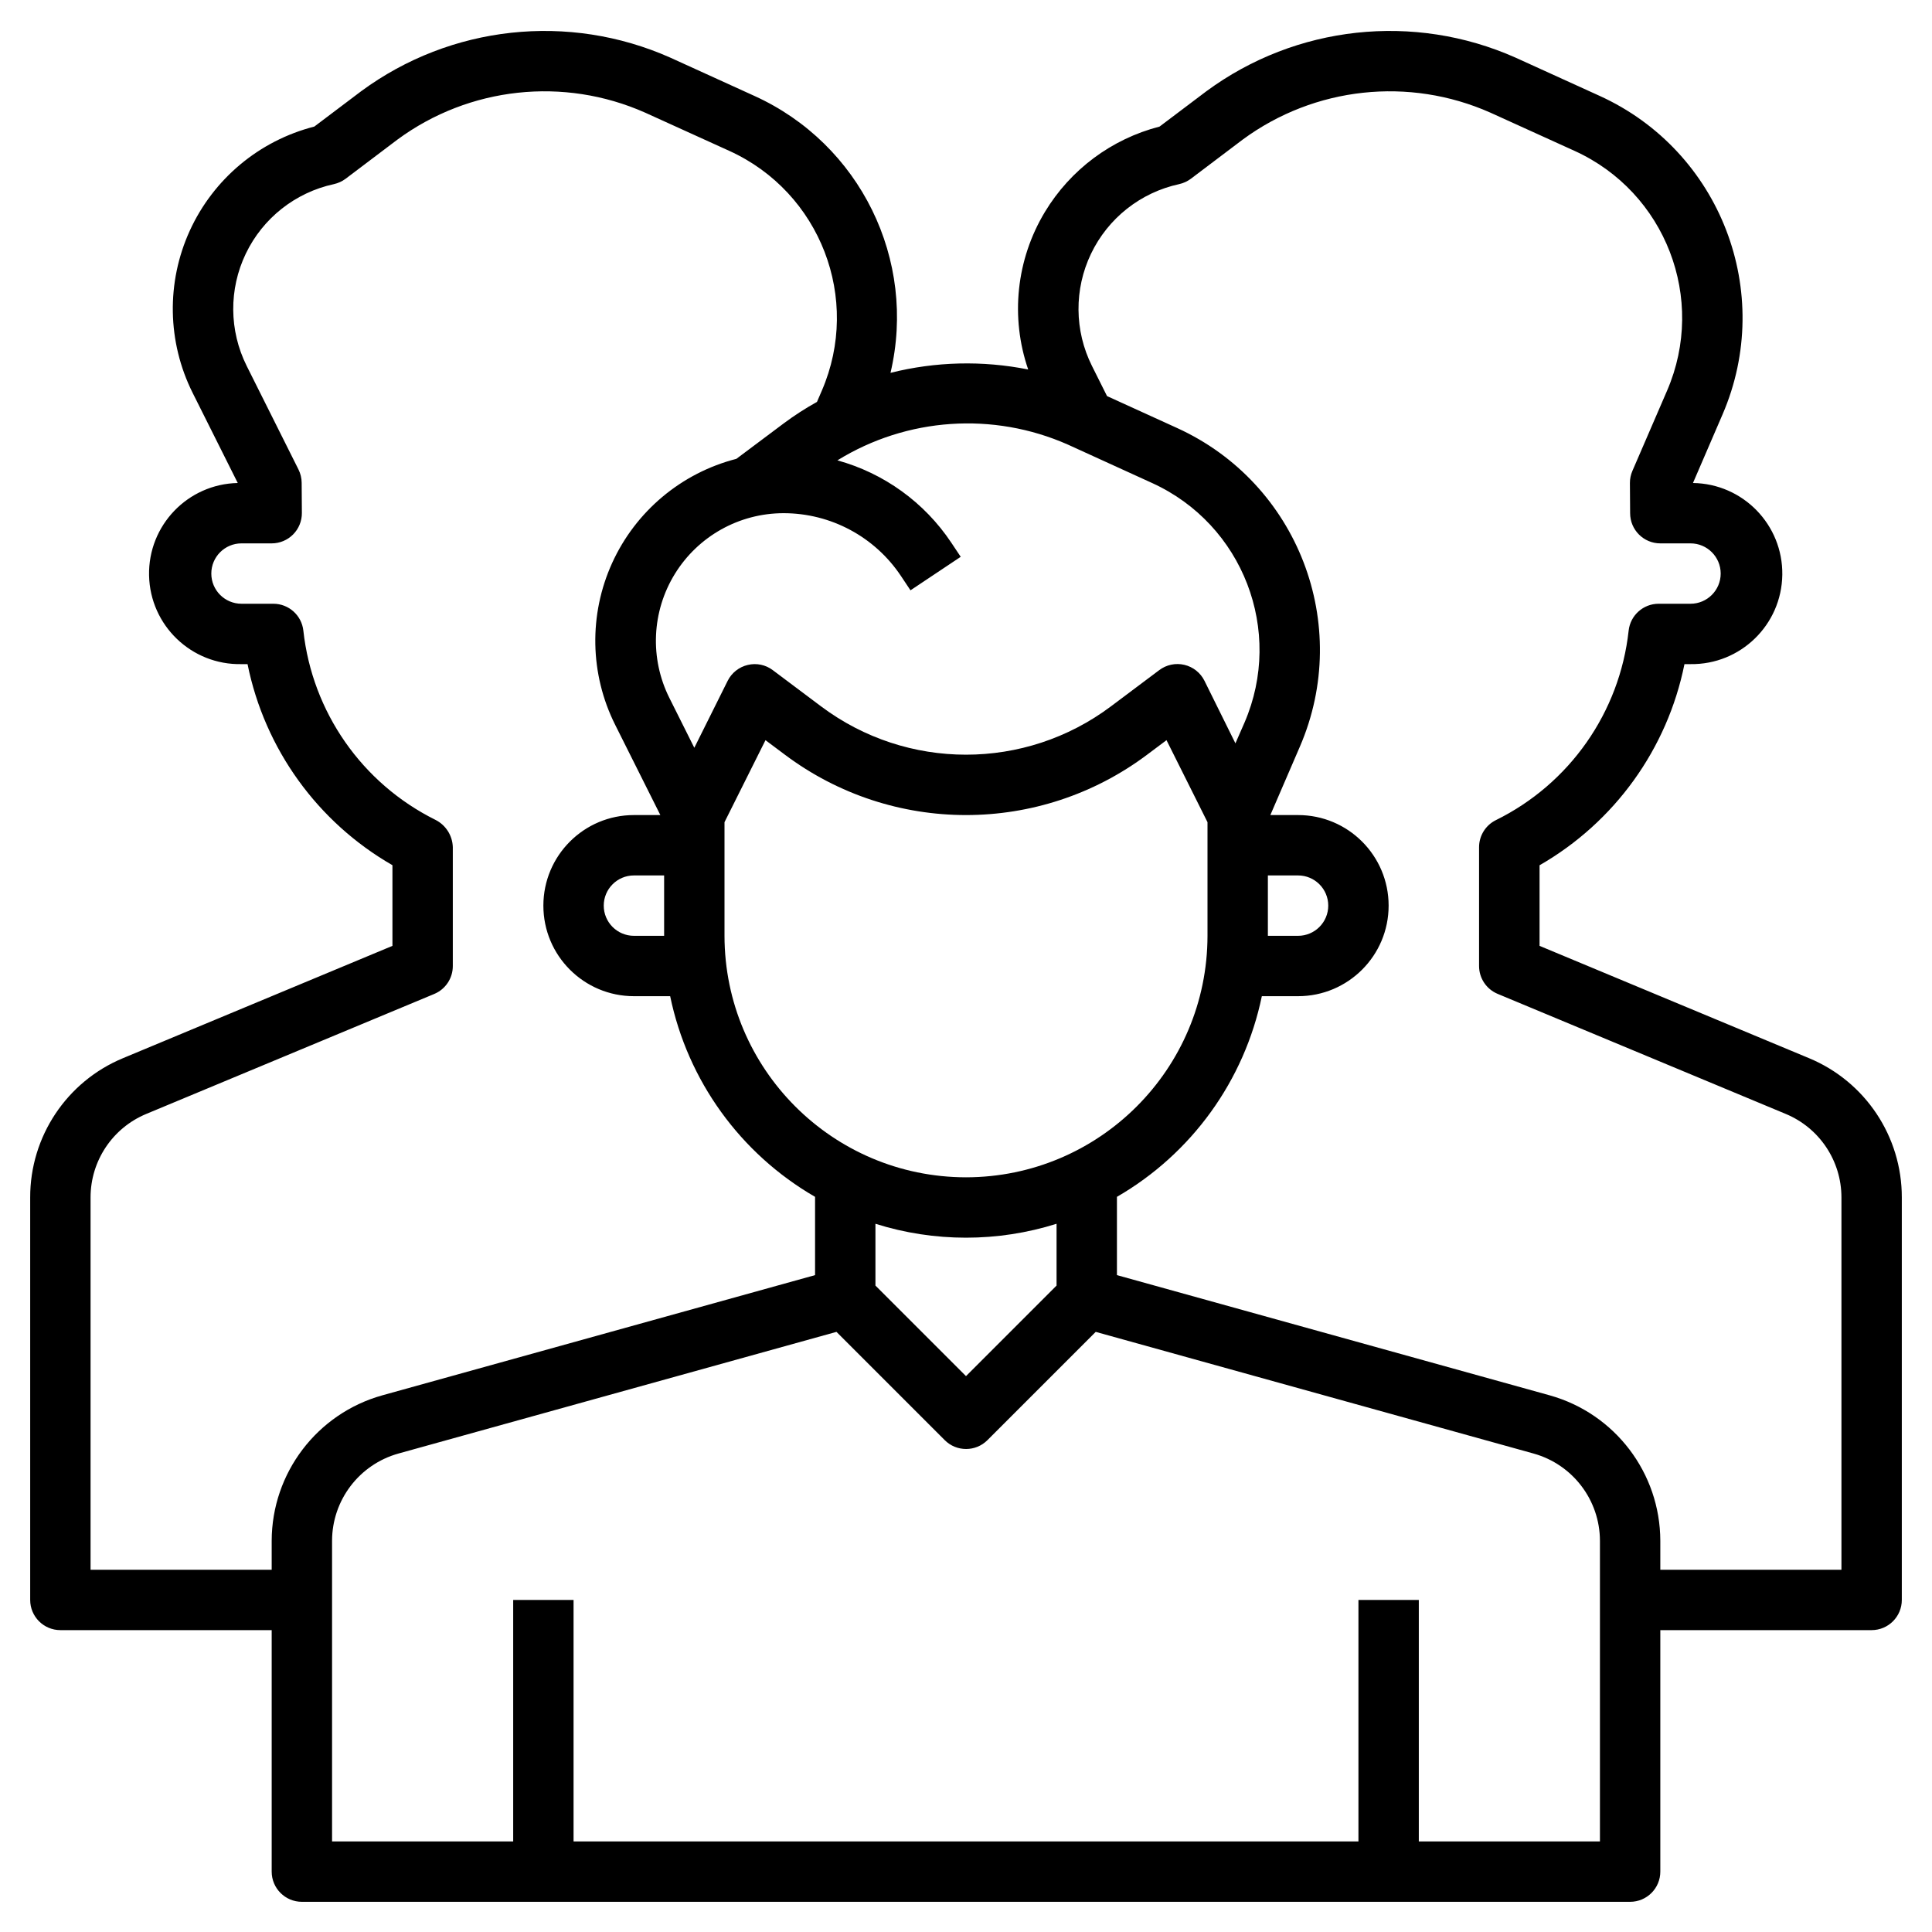
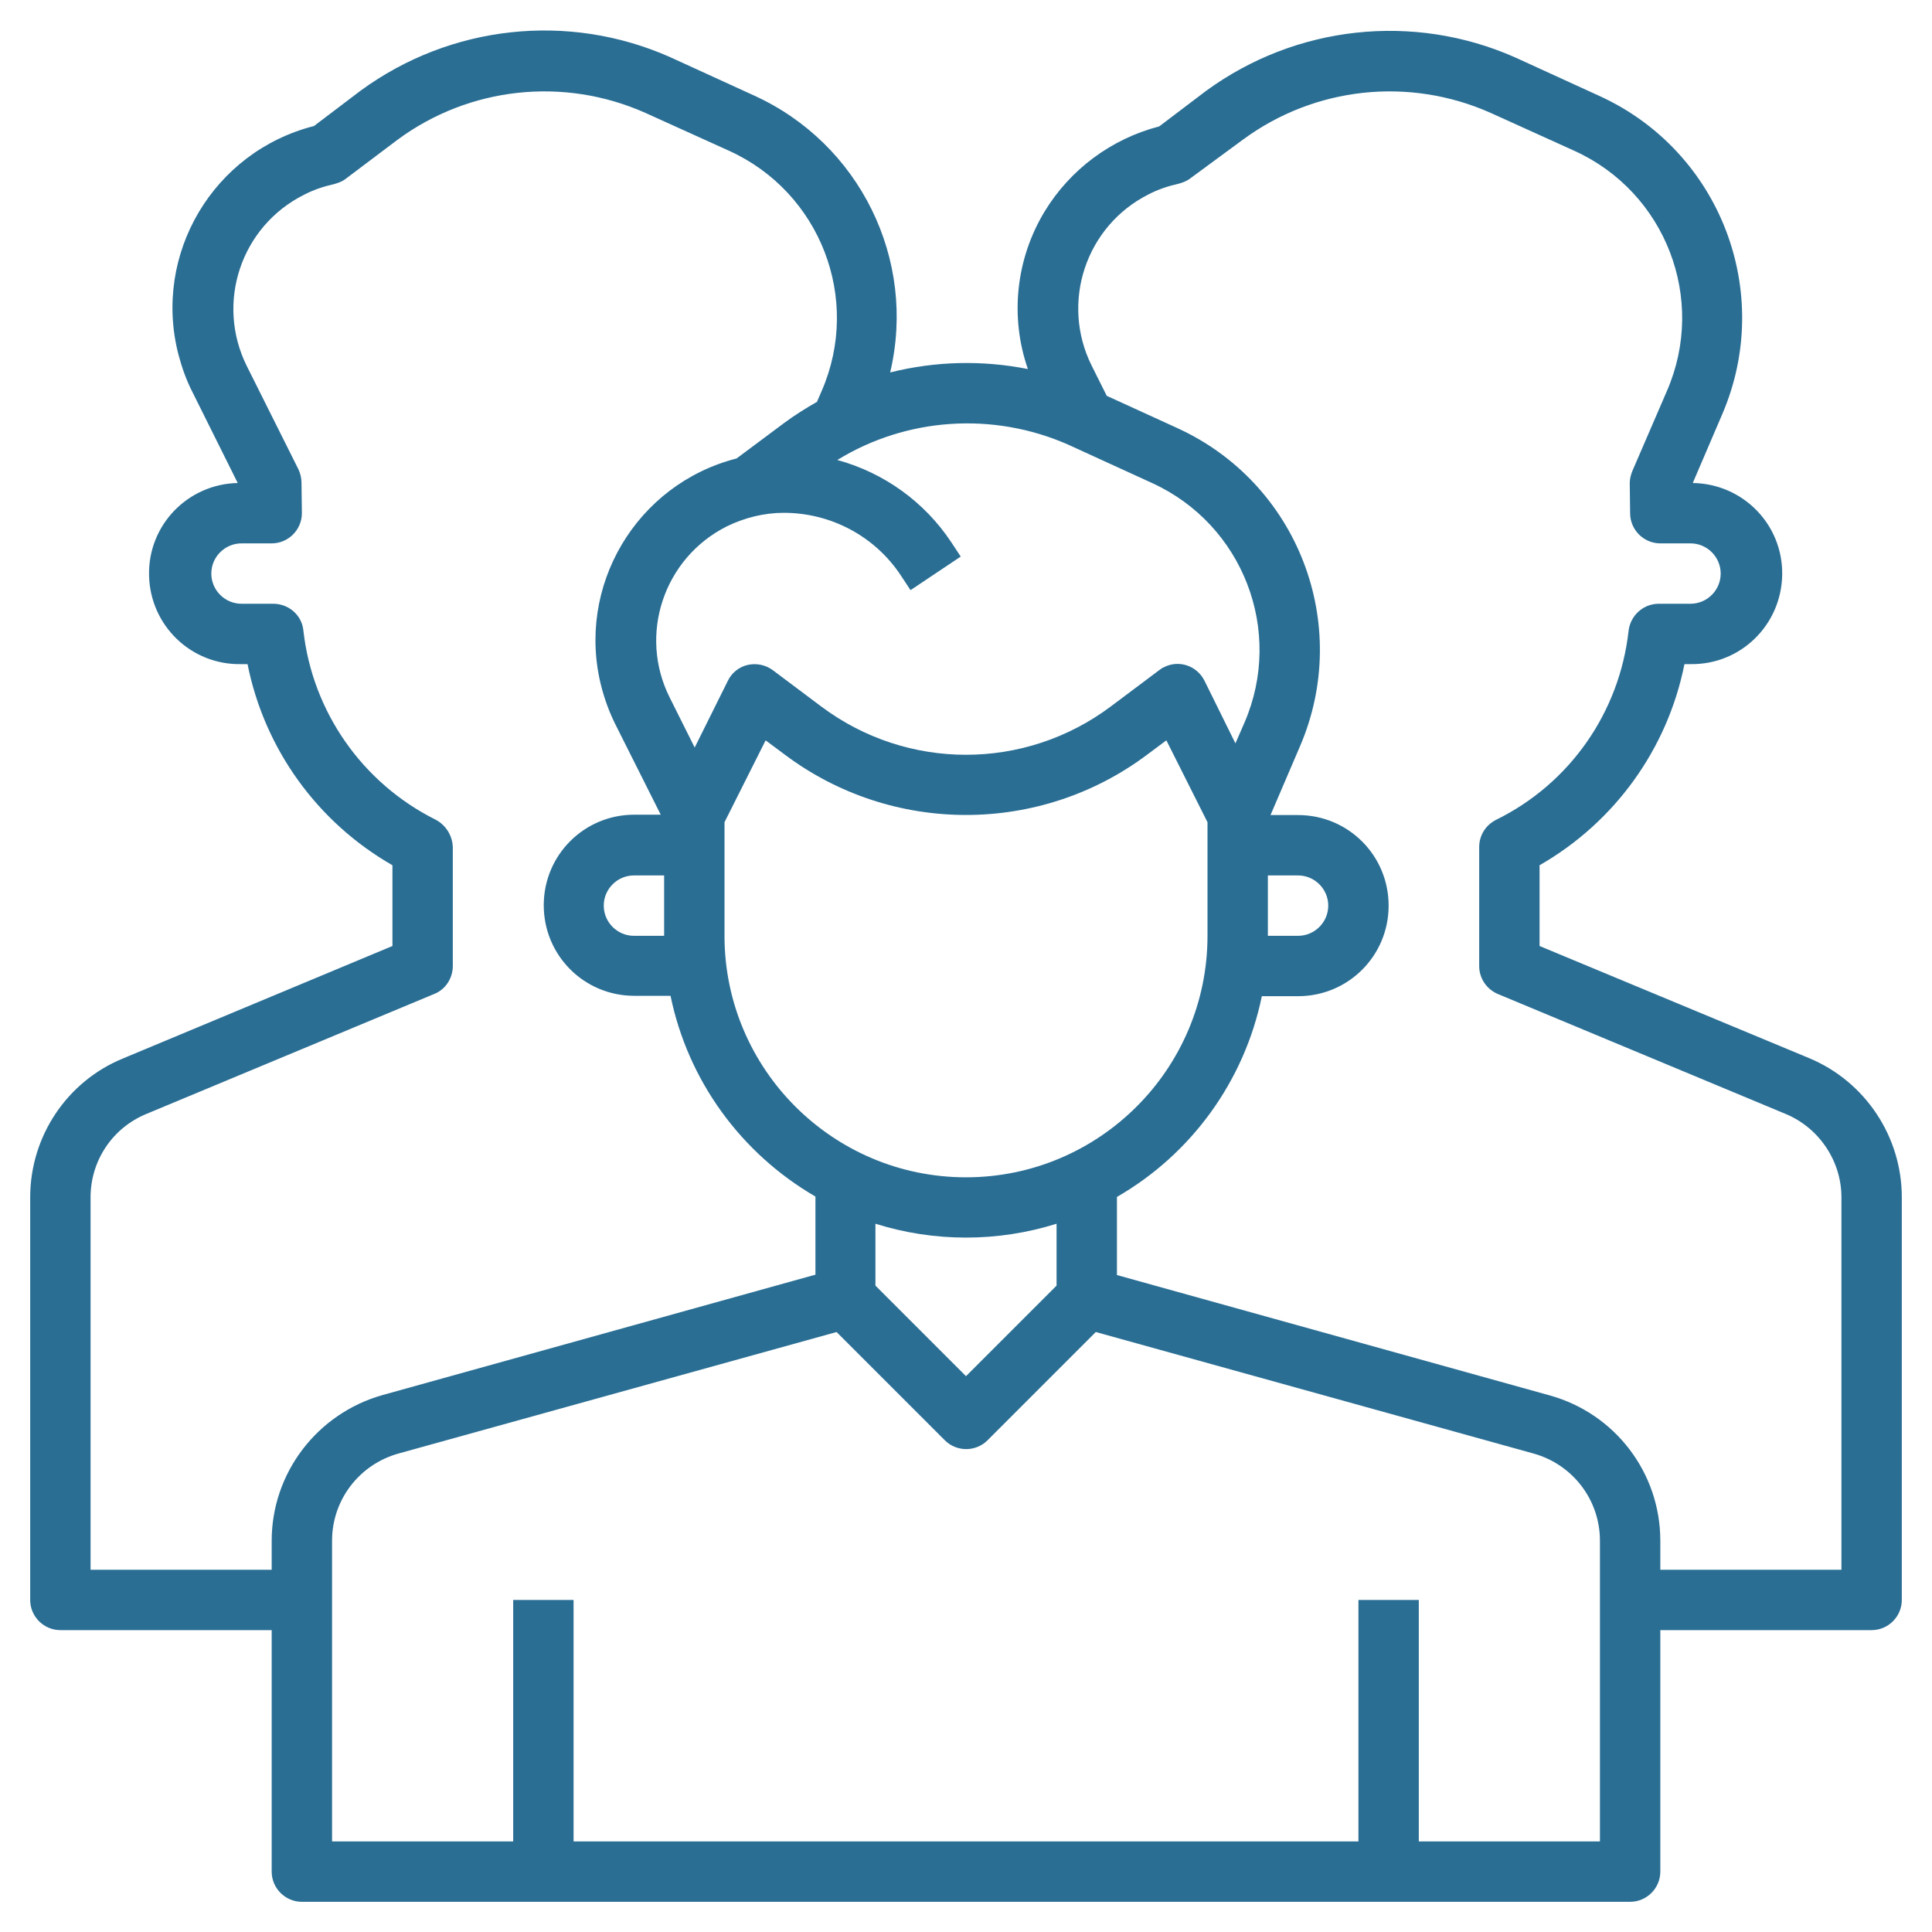
- <svg xmlns="http://www.w3.org/2000/svg" id="Layer_3" data-name="Layer 3" viewBox="0 0 64 64" width="512" height="512">
-   <path d="M59.923,35.052,51,31.333v-2.67A9.948,9.948,0,0,0,55.8,22H56a3,3,0,0,0,.082-6l.98-2.272a8.078,8.078,0,0,0-4.07-10.551L50.2,1.907A10.248,10.248,0,0,0,39.968,3.019L38.412,4.193a6.259,6.259,0,0,0-3.8,2.831,6.2,6.2,0,0,0-.552,5.216,10.372,10.372,0,0,0-4.561.111,8.047,8.047,0,0,0-4.507-9.173L22.2,1.907A10.248,10.248,0,0,0,11.968,3.019L10.412,4.193a6.23,6.23,0,0,0-4.03,8.822L7.876,16A3,3,0,0,0,8,22h.2A9.962,9.962,0,0,0,13,28.661v2.672L4.077,35.052A4.987,4.987,0,0,0,1,39.667V53a1,1,0,0,0,1,1H9v8a1,1,0,0,0,1,1H54a1,1,0,0,0,1-1V54h7a1,1,0,0,0,1-1V39.667A4.987,4.987,0,0,0,59.923,35.052ZM35.373,14.727,38.164,16a6.078,6.078,0,0,1,3.061,7.939l-.3.685L39.9,22.553a1,1,0,0,0-1.5-.353l-1.6,1.2a8,8,0,0,1-9.6,0l-1.6-1.2a.989.989,0,0,0-.829-.173,1,1,0,0,0-.666.526L23,24.771l-.826-1.651A4.229,4.229,0,0,1,25.954,17a4.671,4.671,0,0,1,3.893,2.083l.314.472,1.664-1.11-.314-.471A6.661,6.661,0,0,0,27.74,15.25,8.213,8.213,0,0,1,35.373,14.727ZM42,29h1a1,1,0,0,1,0,2H42ZM29,40.539a9.992,9.992,0,0,0,6,0v2.047l-3,3-3-3ZM32,39a8.009,8.009,0,0,1-8-8V27.236l1.358-2.717L26,25a10,10,0,0,0,12,0l.642-.481L40,27.236V31A8.009,8.009,0,0,1,32,39ZM22,31H21a1,1,0,0,1,0-2h1ZM9,51.04V52H3V39.667A2.994,2.994,0,0,1,4.846,36.9l9.539-3.974A1,1,0,0,0,15,32V28.064a1.046,1.046,0,0,0-.579-.907,7.968,7.968,0,0,1-4.372-6.267A1,1,0,0,0,9.055,20H8a1,1,0,0,1,0-2H9a1,1,0,0,0,1-1.007l-.007-1a1,1,0,0,0-.105-.44L8.171,12.12A4.228,4.228,0,0,1,11.059,6.1a1.025,1.025,0,0,0,.391-.179l1.72-1.3a8.218,8.218,0,0,1,8.2-.89L24.164,5a6.078,6.078,0,0,1,3.061,7.939l-.162.375a9.687,9.687,0,0,0-1.093.705L24.393,15.2l0,0a6.221,6.221,0,0,0-4.014,8.812L21.875,27H21a3,3,0,0,0,0,6h1.2A10.024,10.024,0,0,0,27,39.647V42.24L12.662,46.223A5.014,5.014,0,0,0,9,51.04ZM53,61H47V53H45v8H19V53H17v8H11V51.04a3.007,3.007,0,0,1,2.2-2.89l14.509-4.03,3.587,3.587a1,1,0,0,0,1.414,0l3.587-3.587L50.8,48.15A3.007,3.007,0,0,1,53,51.04Zm8-9H55v-.96a5.014,5.014,0,0,0-3.662-4.817L37,42.24V39.647A10.024,10.024,0,0,0,41.8,33H43a3,3,0,0,0,0-6h-.918l.98-2.271a8.078,8.078,0,0,0-4.07-10.551l-2.32-1.057-.5-1A4.228,4.228,0,0,1,39.059,6.1a1.025,1.025,0,0,0,.391-.179l1.72-1.3a8.218,8.218,0,0,1,8.2-.89L52.164,5a6.078,6.078,0,0,1,3.061,7.939L54.075,15.6a1,1,0,0,0-.082.4l.007,1A1,1,0,0,0,55,18h1a1,1,0,0,1,0,2H54.945a1,1,0,0,0-.994.89,7.964,7.964,0,0,1-4.4,6.279,1,1,0,0,0-.555.895V32a1,1,0,0,0,.615.923L59.154,36.9A2.994,2.994,0,0,1,61,39.667Z" />
+ <svg xmlns="http://www.w3.org/2000/svg" version="1.1" id="Layer_3" x="0px" y="0px" viewBox="0 0 512 512" style="enable-background:new 0 0 512 512;" xml:space="preserve">
+   <style type="text/css">
+ 	.st0{fill:#2A6E94;}
+ </style>
+   <path class="st0" d="M479.4,280.4L408,250.7v-21.4c19.9-11.4,33.9-30.8,38.4-53.3h1.6c13.3,0.2,24.1-10.4,24.3-23.7  s-10.4-24.1-23.7-24.3l7.8-18.2c13.9-32.3-0.5-69.8-32.6-84.4l-22.3-10.2c-26.9-11.9-58.1-8.5-81.9,8.9l-12.4,9.4  c-12.7,3.3-23.6,11.4-30.4,22.6c-7.6,12.6-9.2,27.9-4.4,41.7c-12.1-2.4-24.5-2.1-36.5,0.9c7.1-29.9-8.1-60.7-36.1-73.4l-22.3-10.2  c-26.9-11.9-58.1-8.5-81.9,8.9l-12.4,9.4c-26.7,6.8-42.8,34-35.9,60.6c0.9,3.4,2.1,6.8,3.7,9.9L63,128  c-13.3,0.3-23.8,11.2-23.5,24.5S50.7,176.3,64,176h1.6c4.5,22.5,18.5,41.9,38.4,53.3v21.4l-71.4,29.8C17.7,286.6,8,301.2,8,317.3  V424c0,4.4,3.6,8,8,8h56v64c0,4.4,3.6,8,8,8h352c4.4,0,8-3.6,8-8v-64h56c4.4,0,8-3.6,8-8V317.3C504,301.2,494.3,286.6,479.4,280.4z   M283,117.8l22.3,10.2c24.1,11,35,39.2,24.5,63.5l-2.4,5.5l-8.2-16.6c-2-4-6.8-5.6-10.7-3.6c-0.5,0.2-0.9,0.5-1.3,0.8l-12.8,9.6  c-22.8,17.1-54,17.1-76.8,0l-12.8-9.6c-1.9-1.4-4.3-1.9-6.6-1.4c-2.3,0.5-4.3,2.1-5.3,4.2l-8.8,17.7l-6.6-13.2  c-8.4-16.7-1.6-37,15.1-45.4c4.7-2.3,9.9-3.6,15.1-3.6c12.5,0,24.2,6.2,31.1,16.7l2.5,3.8l13.3-8.9l-2.5-3.8  c-7.1-10.7-17.8-18.4-30.2-21.8C240.3,110.6,263.2,109.1,283,117.8z M336,232h8c4.4,0,8,3.6,8,8s-3.6,8-8,8h-8V232z M232,324.3  c15.6,4.9,32.4,4.9,48,0v16.4l-24,24l-24-24V324.3z M256,312c-35.3,0-64-28.7-64-64v-30.1l10.9-21.7l5.1,3.8  c28.4,21.3,67.6,21.3,96,0l5.1-3.8l10.9,21.7V248C320,283.3,291.3,312,256,312z M176,248h-8c-4.4,0-8-3.6-8-8s3.6-8,8-8h8V248z   M72,408.3v7.7H24v-98.7c0-9.7,5.8-18.4,14.8-22.1l76.3-31.8c3-1.2,4.9-4.2,4.9-7.4v-31.5c-0.1-3.1-1.9-5.9-4.6-7.3  c-19.4-9.7-32.6-28.6-35-50.1c-0.4-4.1-3.9-7.1-8-7.1H64c-4.4,0-8-3.6-8-8s3.6-8,8-8h8c4.4,0,8-3.6,8-8c0,0,0,0,0-0.1l-0.1-8  c0-1.2-0.3-2.4-0.8-3.5L65.4,97c-8.3-16.7-1.6-37,15.2-45.4c2.5-1.3,5.2-2.2,7.9-2.8c1.1-0.3,2.2-0.7,3.1-1.4L105.4,37  c19-14,44-16.7,65.6-7.1L193.3,40c24.1,11,35,39.2,24.5,63.5l-1.3,3c-3,1.7-6,3.6-8.7,5.6l-12.6,9.4l0,0  c-26.6,6.8-42.7,34-35.8,60.6c0.9,3.4,2.1,6.7,3.7,9.9l12,23.9h-7c-13.3,0-24,10.7-24,24s10.7,24,24,24h9.6  c4.6,22.4,18.6,41.7,38.4,53.2v20.7l-114.7,31.9C84,374.6,72,390.4,72,408.3z M424,488h-48v-64h-16v64H152v-64h-16v64H88v-79.7  c0-10.8,7.2-20.2,17.6-23.1L221.7,353l28.7,28.7c3.1,3.1,8.2,3.1,11.3,0l28.7-28.7l116,32.2c10.4,2.9,17.6,12.3,17.6,23.1V488z   M488,416h-48v-7.7c0-18-12-33.7-29.3-38.5L296,337.9v-20.7c19.8-11.4,33.8-30.8,38.4-53.2h9.6c13.3,0,24-10.7,24-24s-10.7-24-24-24  h-7.3l7.8-18.2c13.9-32.3-0.5-69.8-32.6-84.4l-18.6-8.5l-4-8c-8.3-16.7-1.6-37,15.1-45.4c2.5-1.3,5.2-2.2,7.9-2.8  c1.1-0.3,2.2-0.7,3.1-1.4L329.4,37c19-14,44-16.7,65.6-7.1L417.3,40c24.1,11,35,39.2,24.5,63.5l-9.2,21.3c-0.4,1-0.7,2.1-0.7,3.2  l0.1,8c0,4.4,3.6,8,8,8h8c4.4,0,8,3.6,8,8s-3.6,8-8,8h-8.4c-4.1,0-7.5,3.1-8,7.1c-2.4,21.7-15.6,40.6-35.2,50.2  c-2.7,1.4-4.4,4.1-4.4,7.2V256c0,3.2,1.9,6.1,4.9,7.4l76.3,31.8c8.9,3.7,14.8,12.5,14.8,22.1V416z" />
</svg>
